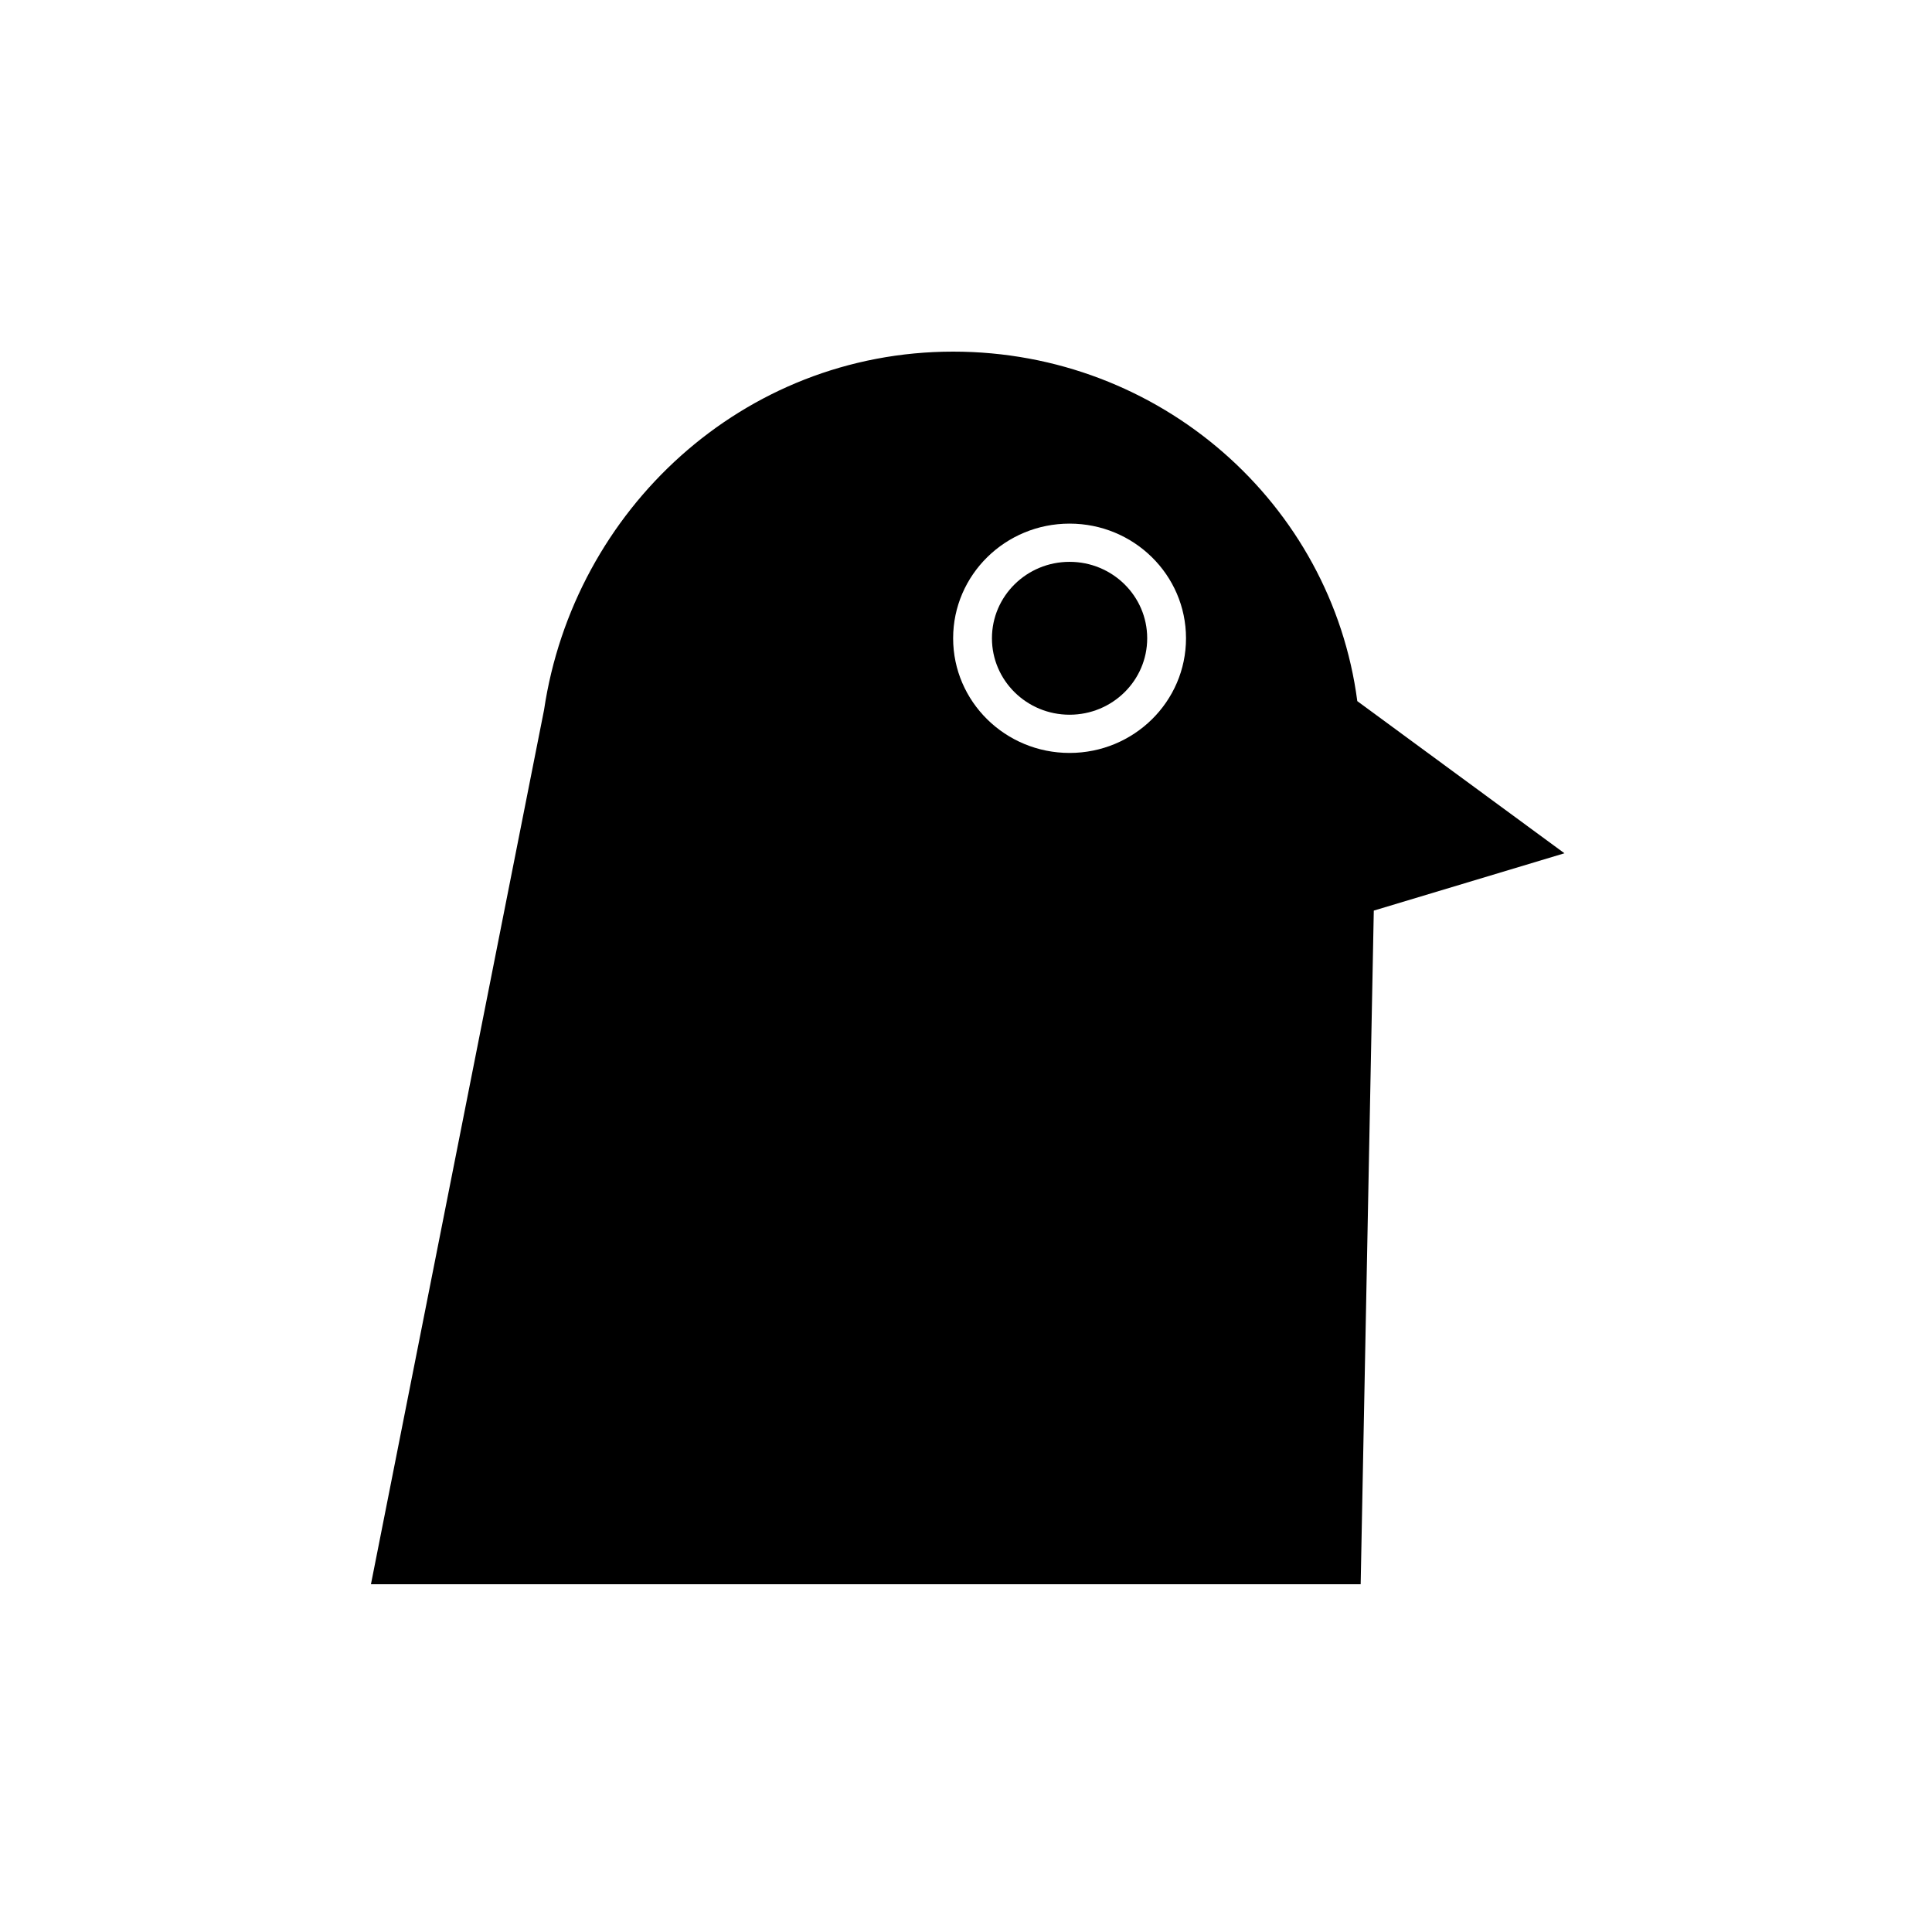
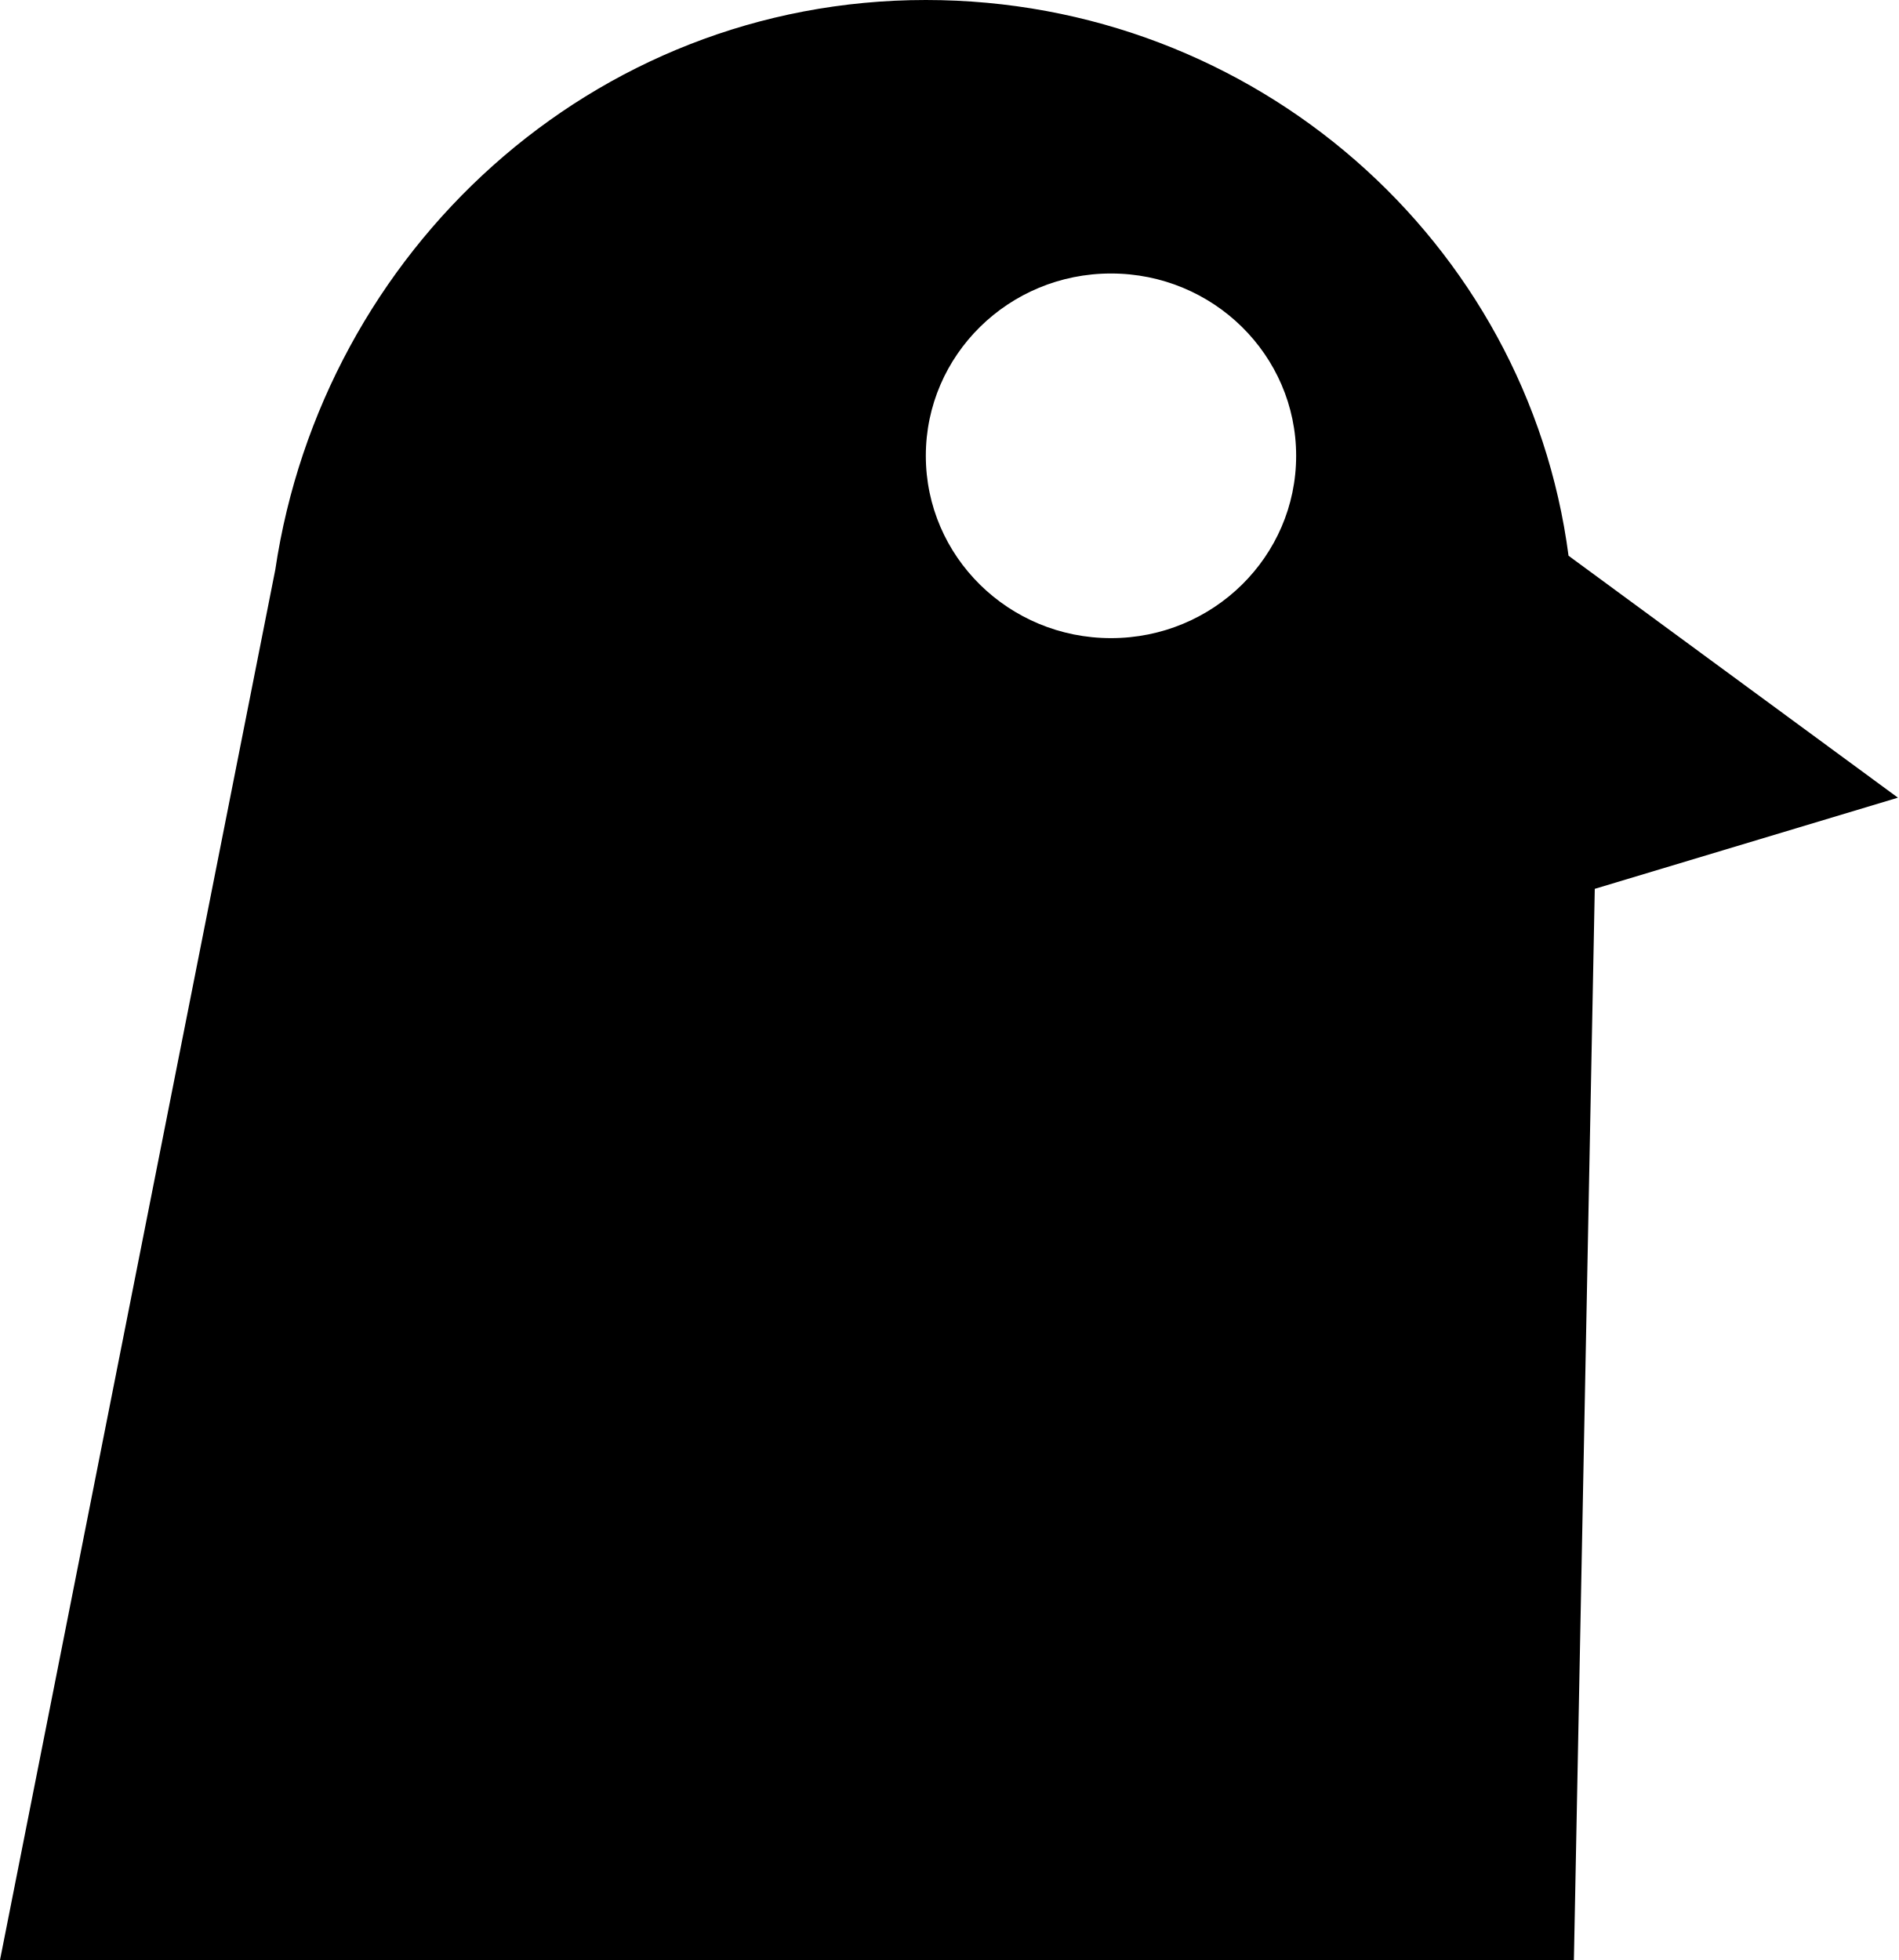
- <svg xmlns="http://www.w3.org/2000/svg" width="500" height="500" viewBox="0 0 500 500" fill="none">
-   <path d="M276.804 184.969C287.899 184.969 296.893 176.112 296.893 165.186C296.893 154.26 287.899 145.403 276.804 145.403C265.709 145.403 256.715 154.26 256.715 165.186C256.715 176.112 265.709 184.969 276.804 184.969Z" fill="black" />
-   <path fill-rule="evenodd" clip-rule="evenodd" d="M246.67 91C300.304 91 344.587 130.424 351.267 181.449L404.873 220.826L355.537 235.663L352.139 410H96L140.799 183.733C148.5 132 192.238 91 246.67 91ZM276.804 194.86C293.446 194.86 306.938 181.575 306.938 165.186C306.938 148.797 293.446 135.512 276.804 135.512C260.161 135.512 246.67 148.797 246.67 165.186C246.67 181.575 260.161 194.86 276.804 194.86Z" fill="black" />
+ <svg xmlns="http://www.w3.org/2000/svg" width="309" height="319" viewBox="0 0 309 319" fill="none">
+   <path fill-rule="evenodd" clip-rule="evenodd" d="M150.67 0C204.304 0 248.587 39.424 255.267 90.449L308.873 129.826L259.537 144.663L256.139 319H0L44.799 92.733C52.5 41 96.238 0 150.67 0ZM180.804 103.86C197.446 103.86 210.938 90.575 210.938 74.186C210.938 57.797 197.446 44.512 180.804 44.512C164.161 44.512 150.67 57.797 150.67 74.186C150.67 90.575 164.161 103.86 180.804 103.86Z" fill="black" />
</svg>
